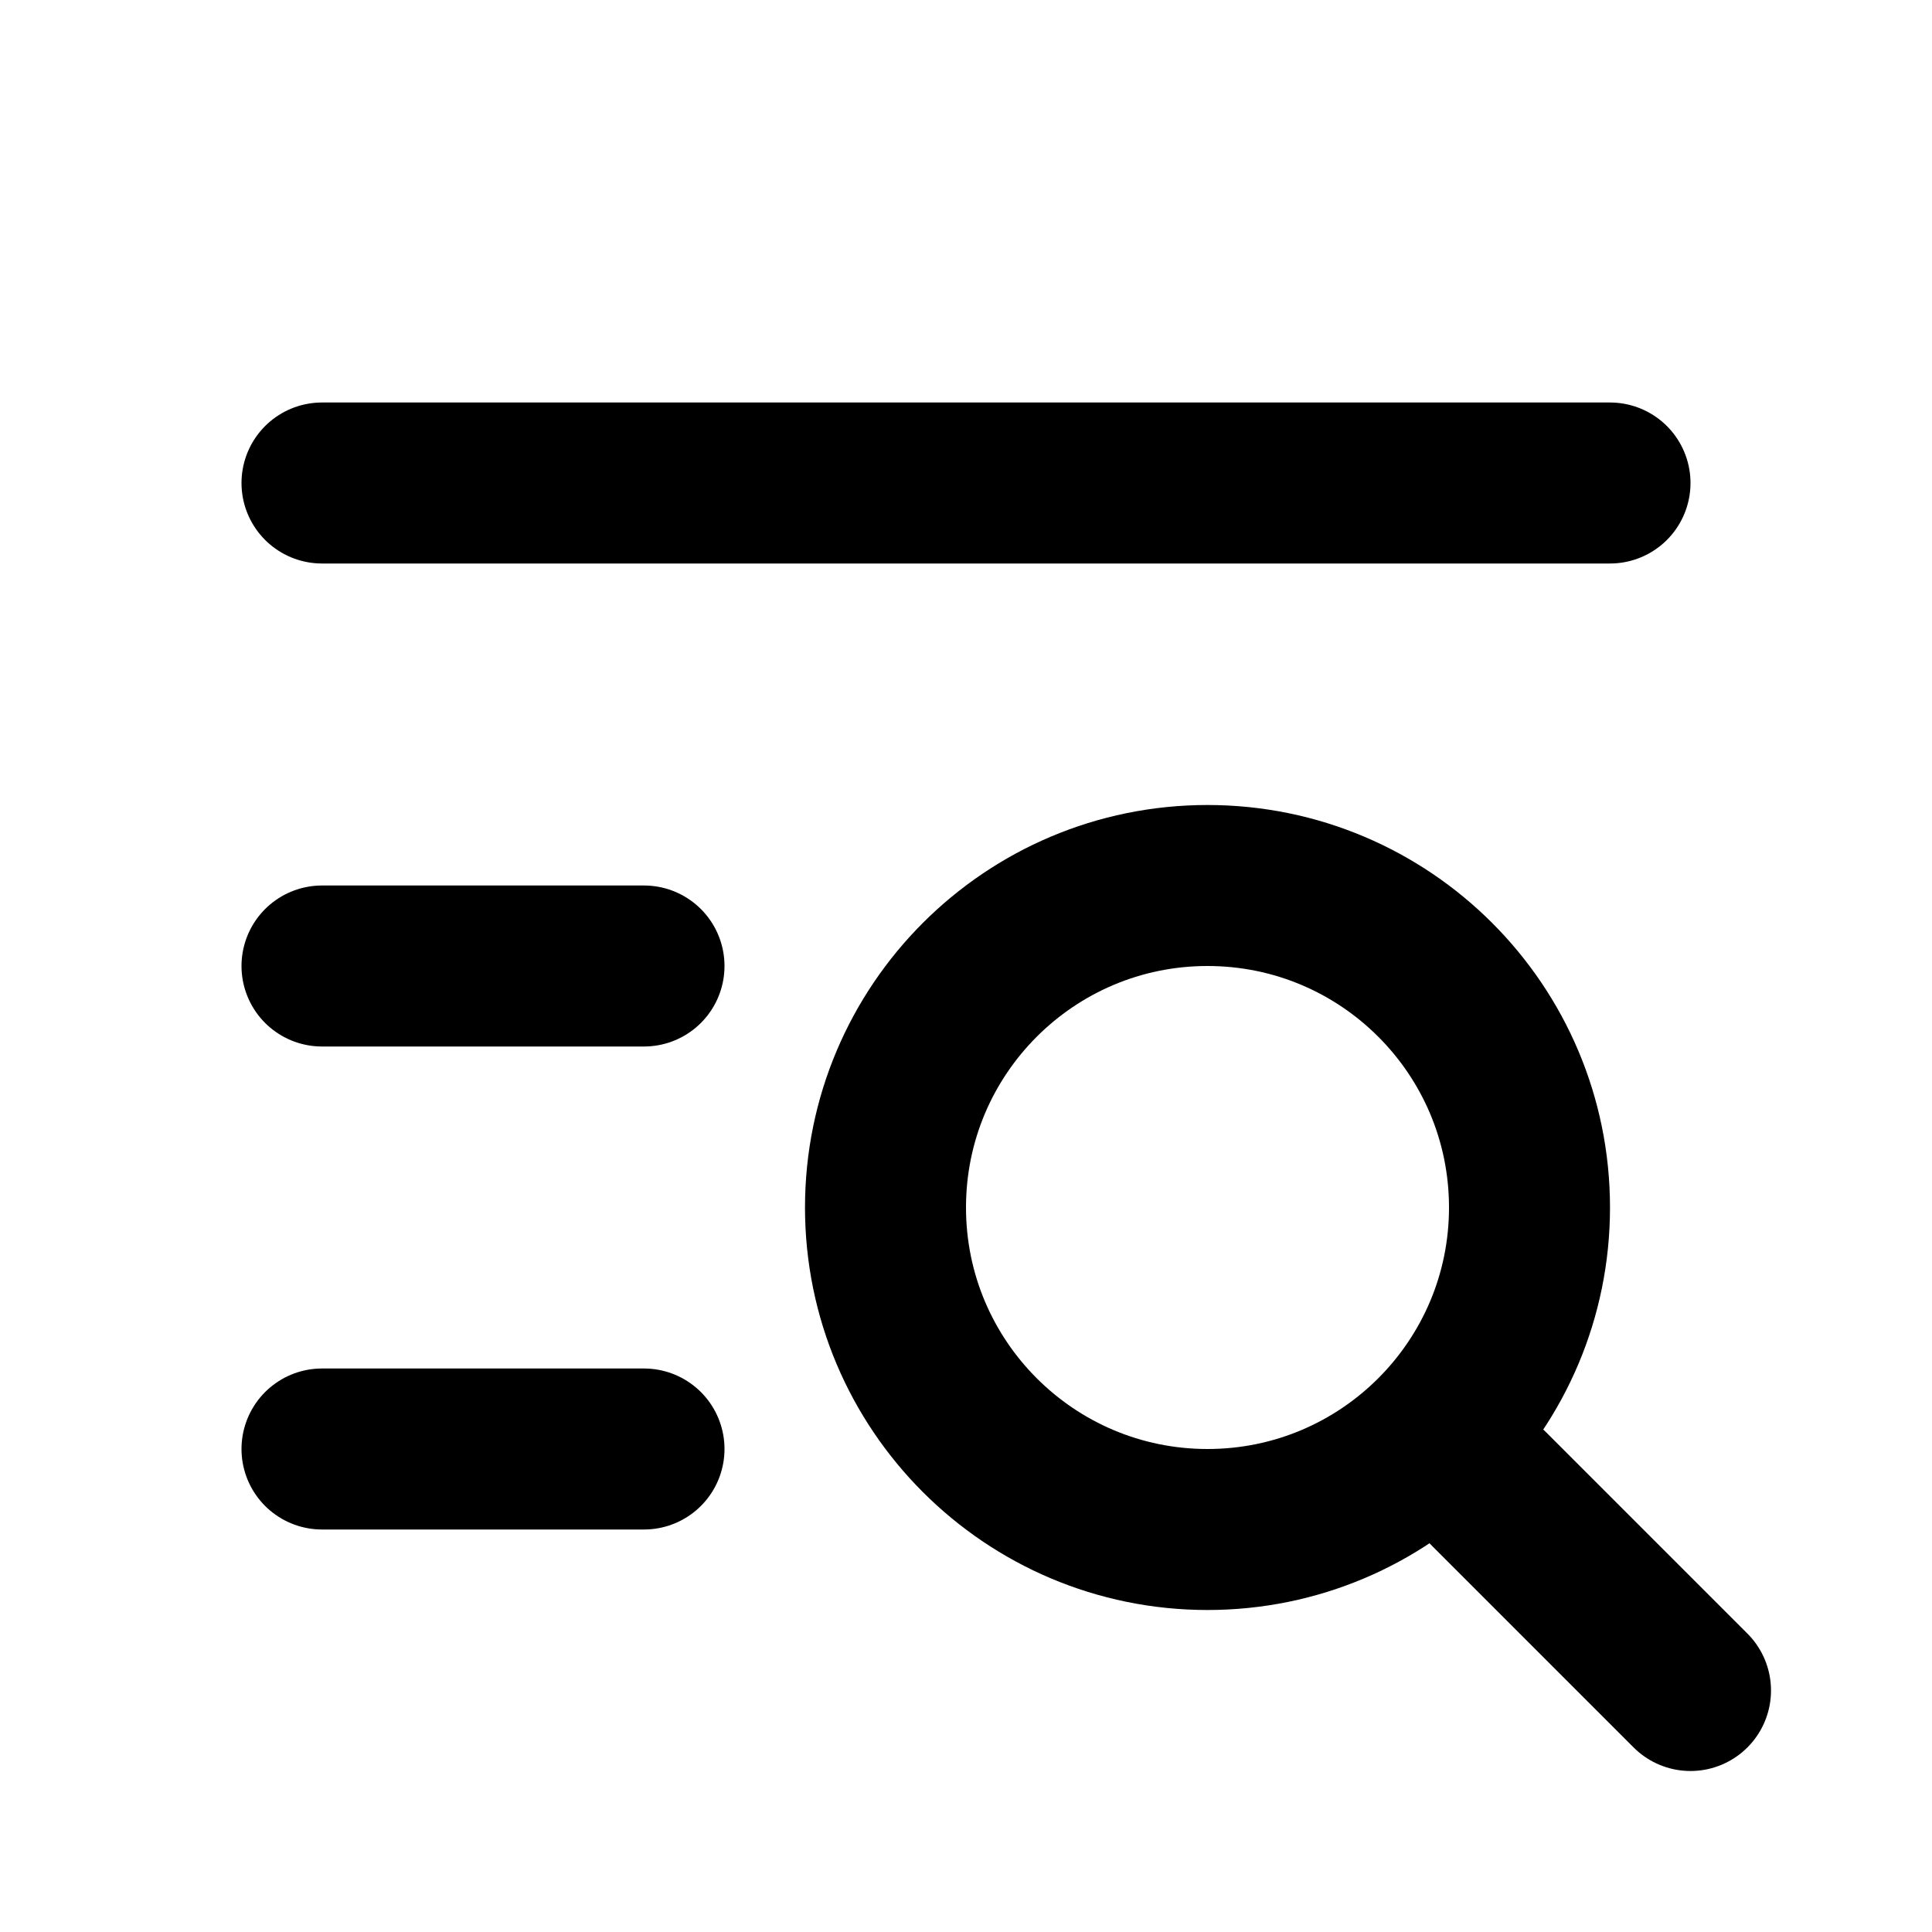
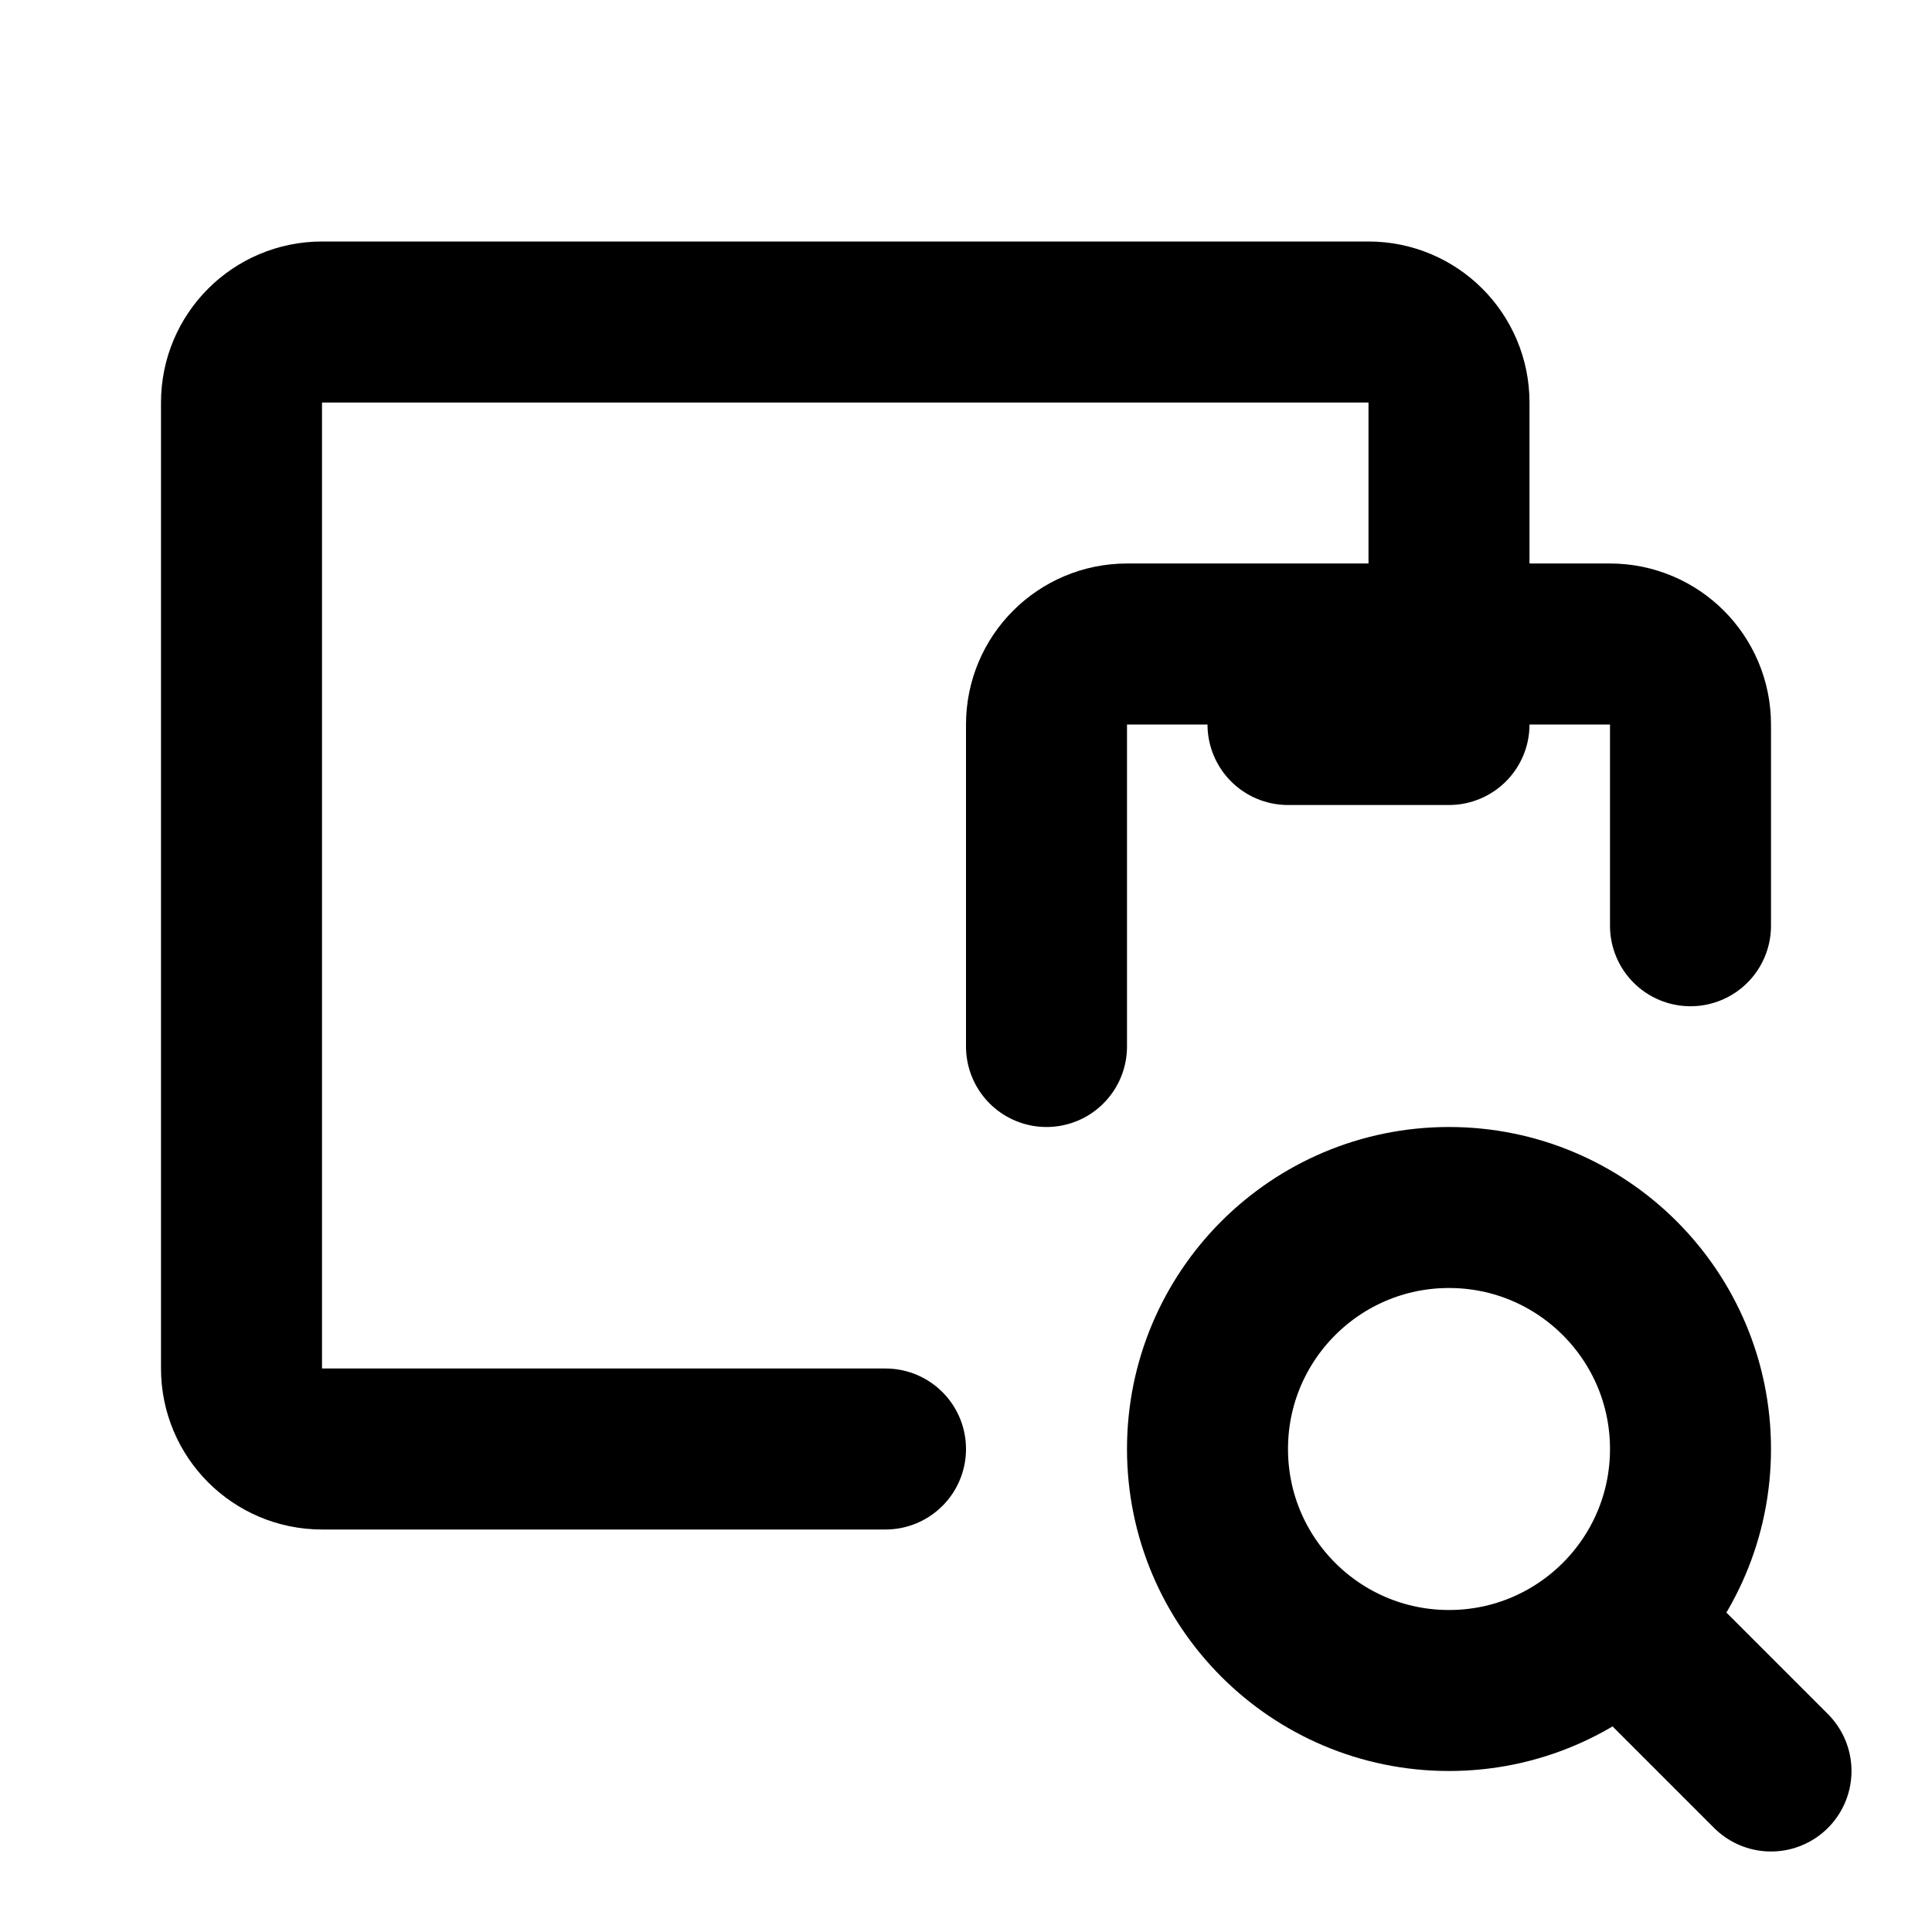
- <svg xmlns="http://www.w3.org/2000/svg" stroke="currentColor" fill="none" stroke-width="2" viewBox="0 0 24 24" stroke-linecap="round" stroke-linejoin="round" height="1em" width="1em">
+ <svg xmlns="http://www.w3.org/2000/svg" stroke="currentColor" fill="none" stroke-width="2" viewBox="0 0 24 24" stroke-linecap="round" stroke-linejoin="round" height="100%" width="100%">
  <path stroke="none" d="M0 0h24v24H0z" fill="none" />
-   <path d="M15 15m-4 0a4 4 0 1 0 8 0a4 4 0 1 0 -8 0" />
-   <path d="M18.5 18.5l2.5 2.5" />
-   <path d="M4 6h16" />
-   <path d="M4 12h4" />
-   <path d="M4 18h4" />
+   <path d="M13 13v-4a1 1 0 0 1 1 -1h6a1 1 0 0 1 1 1v2.5" />
+   <path d="M18 8v-3a1 1 0 0 0 -1 -1h-13a1 1 0 0 0 -1 1v12a1 1 0 0 0 1 1h7" />
+   <path d="M18 18m-3 0a3 3 0 1 0 6 0a3 3 0 1 0 -6 0" />
+   <path d="M20.2 20.2l1.8 1.8" />
+   <path d="M16 9h2" />
</svg>
